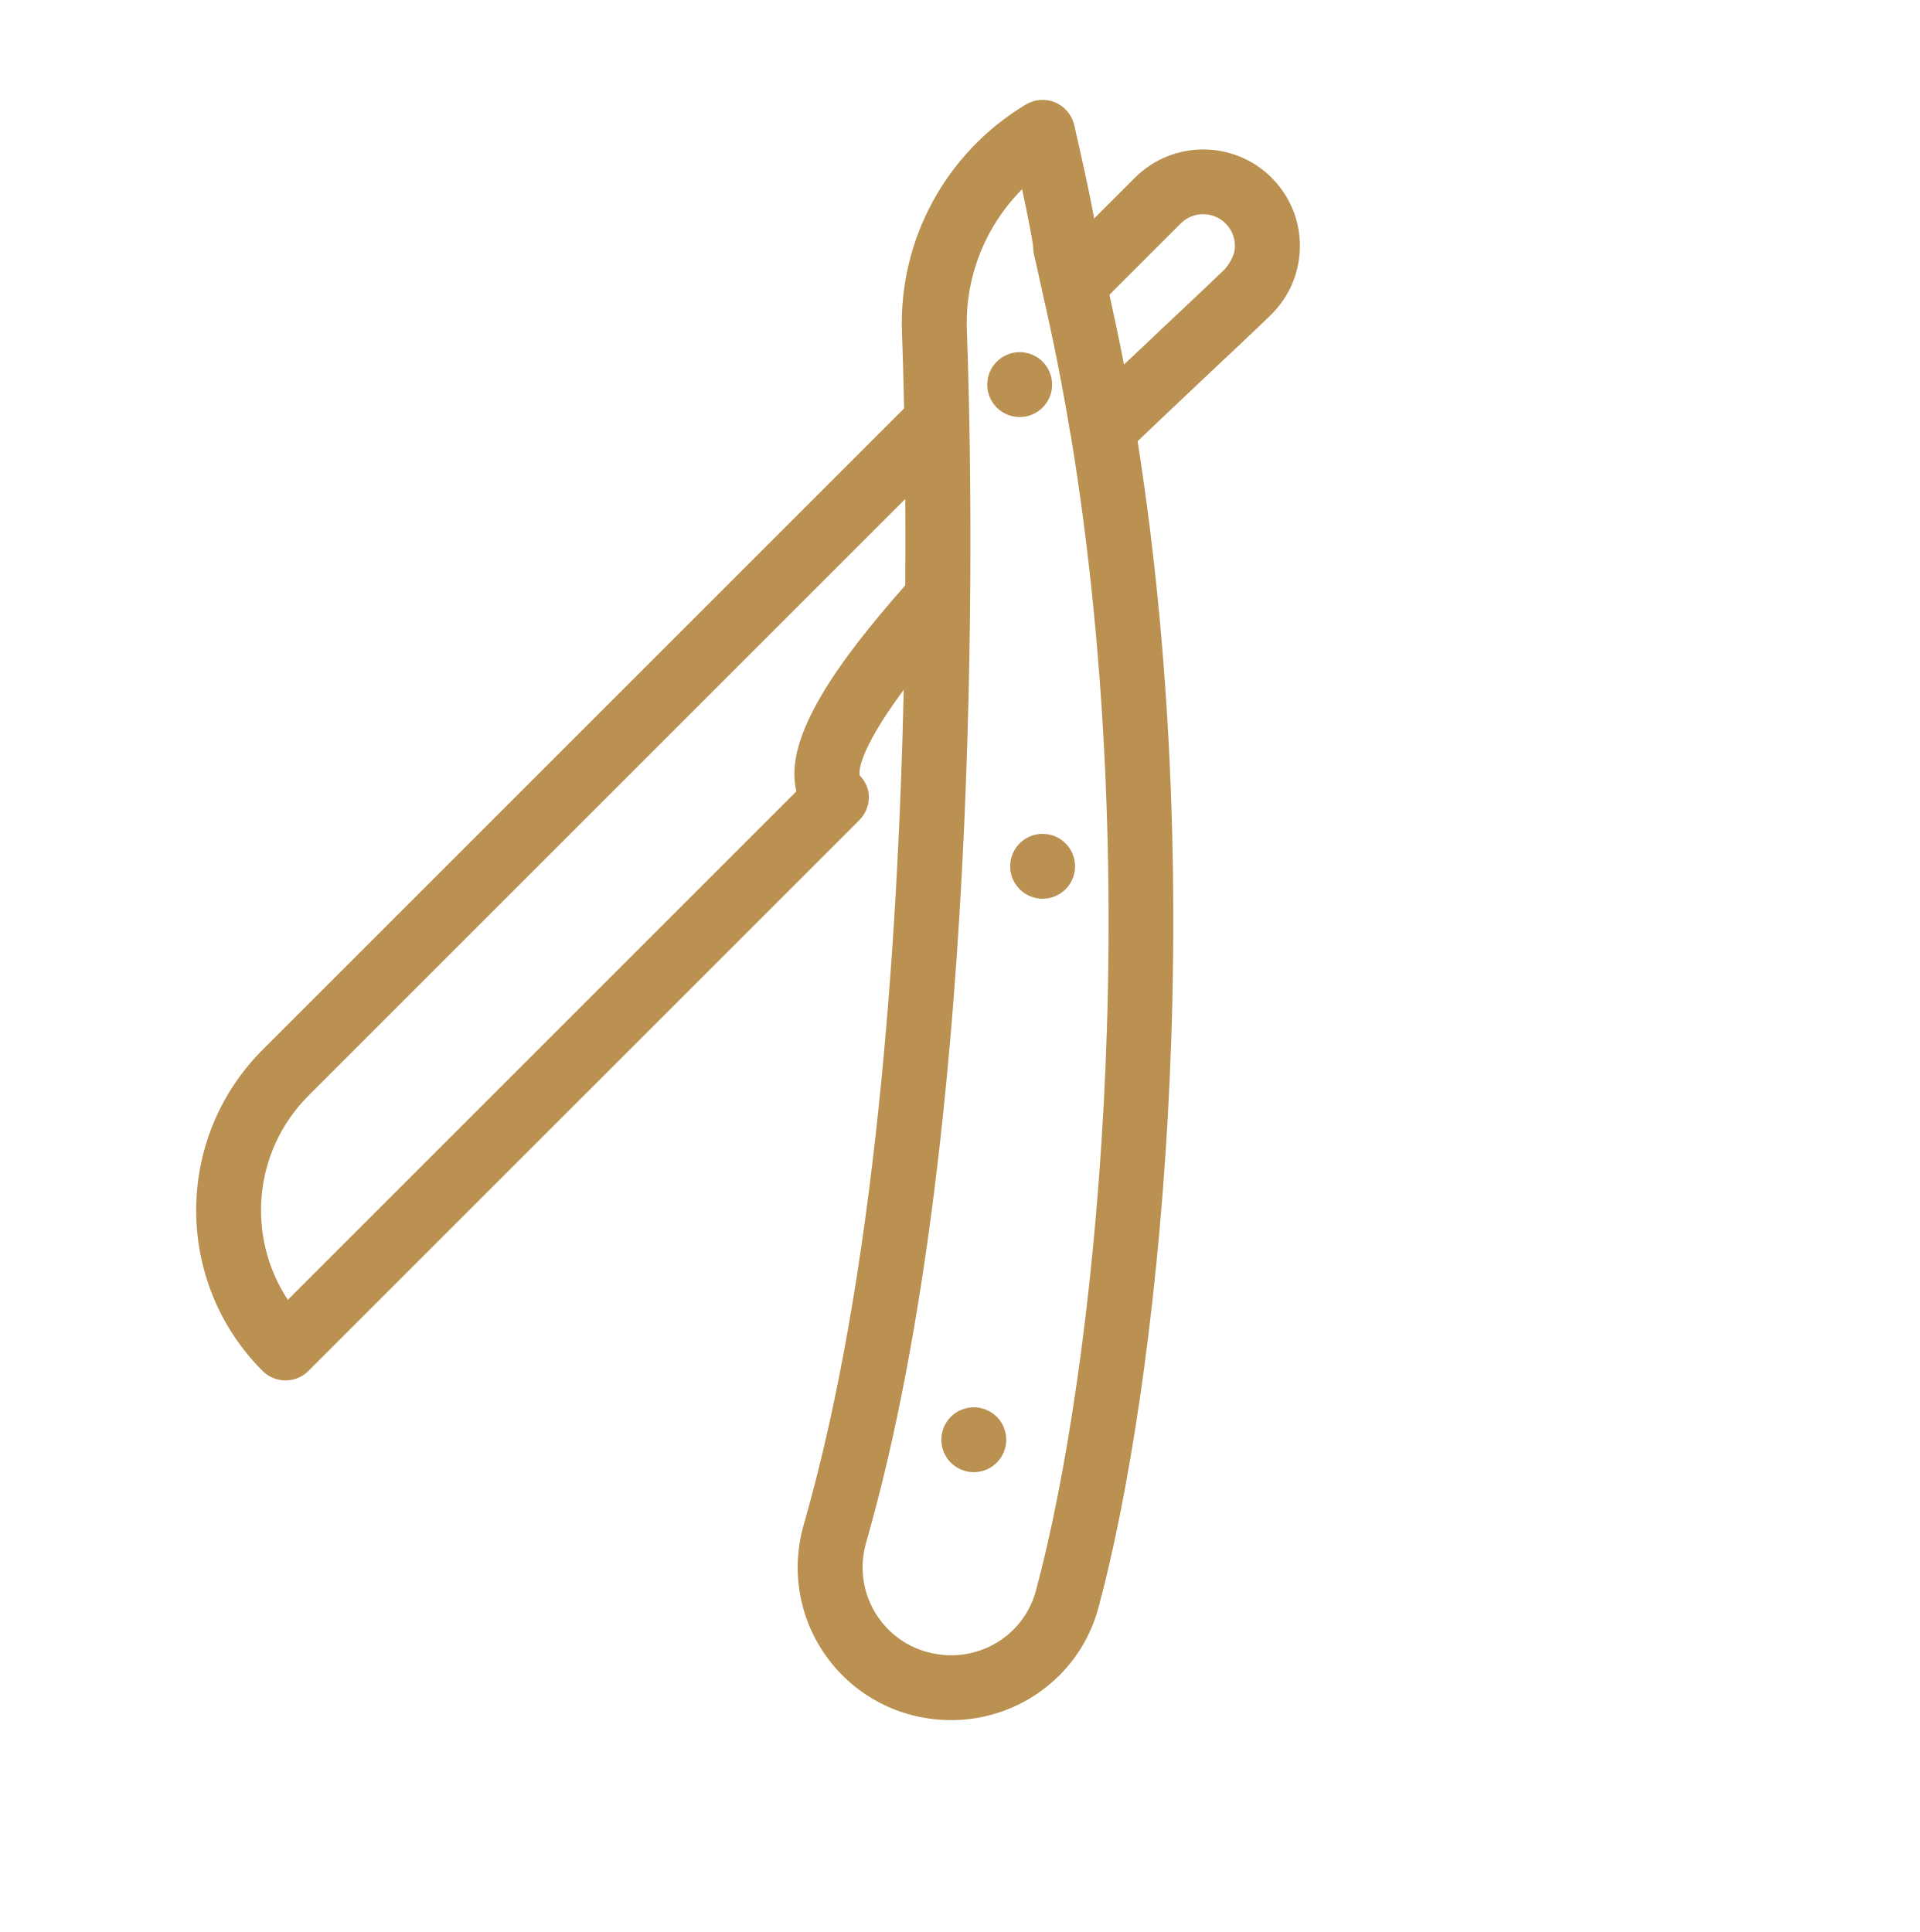
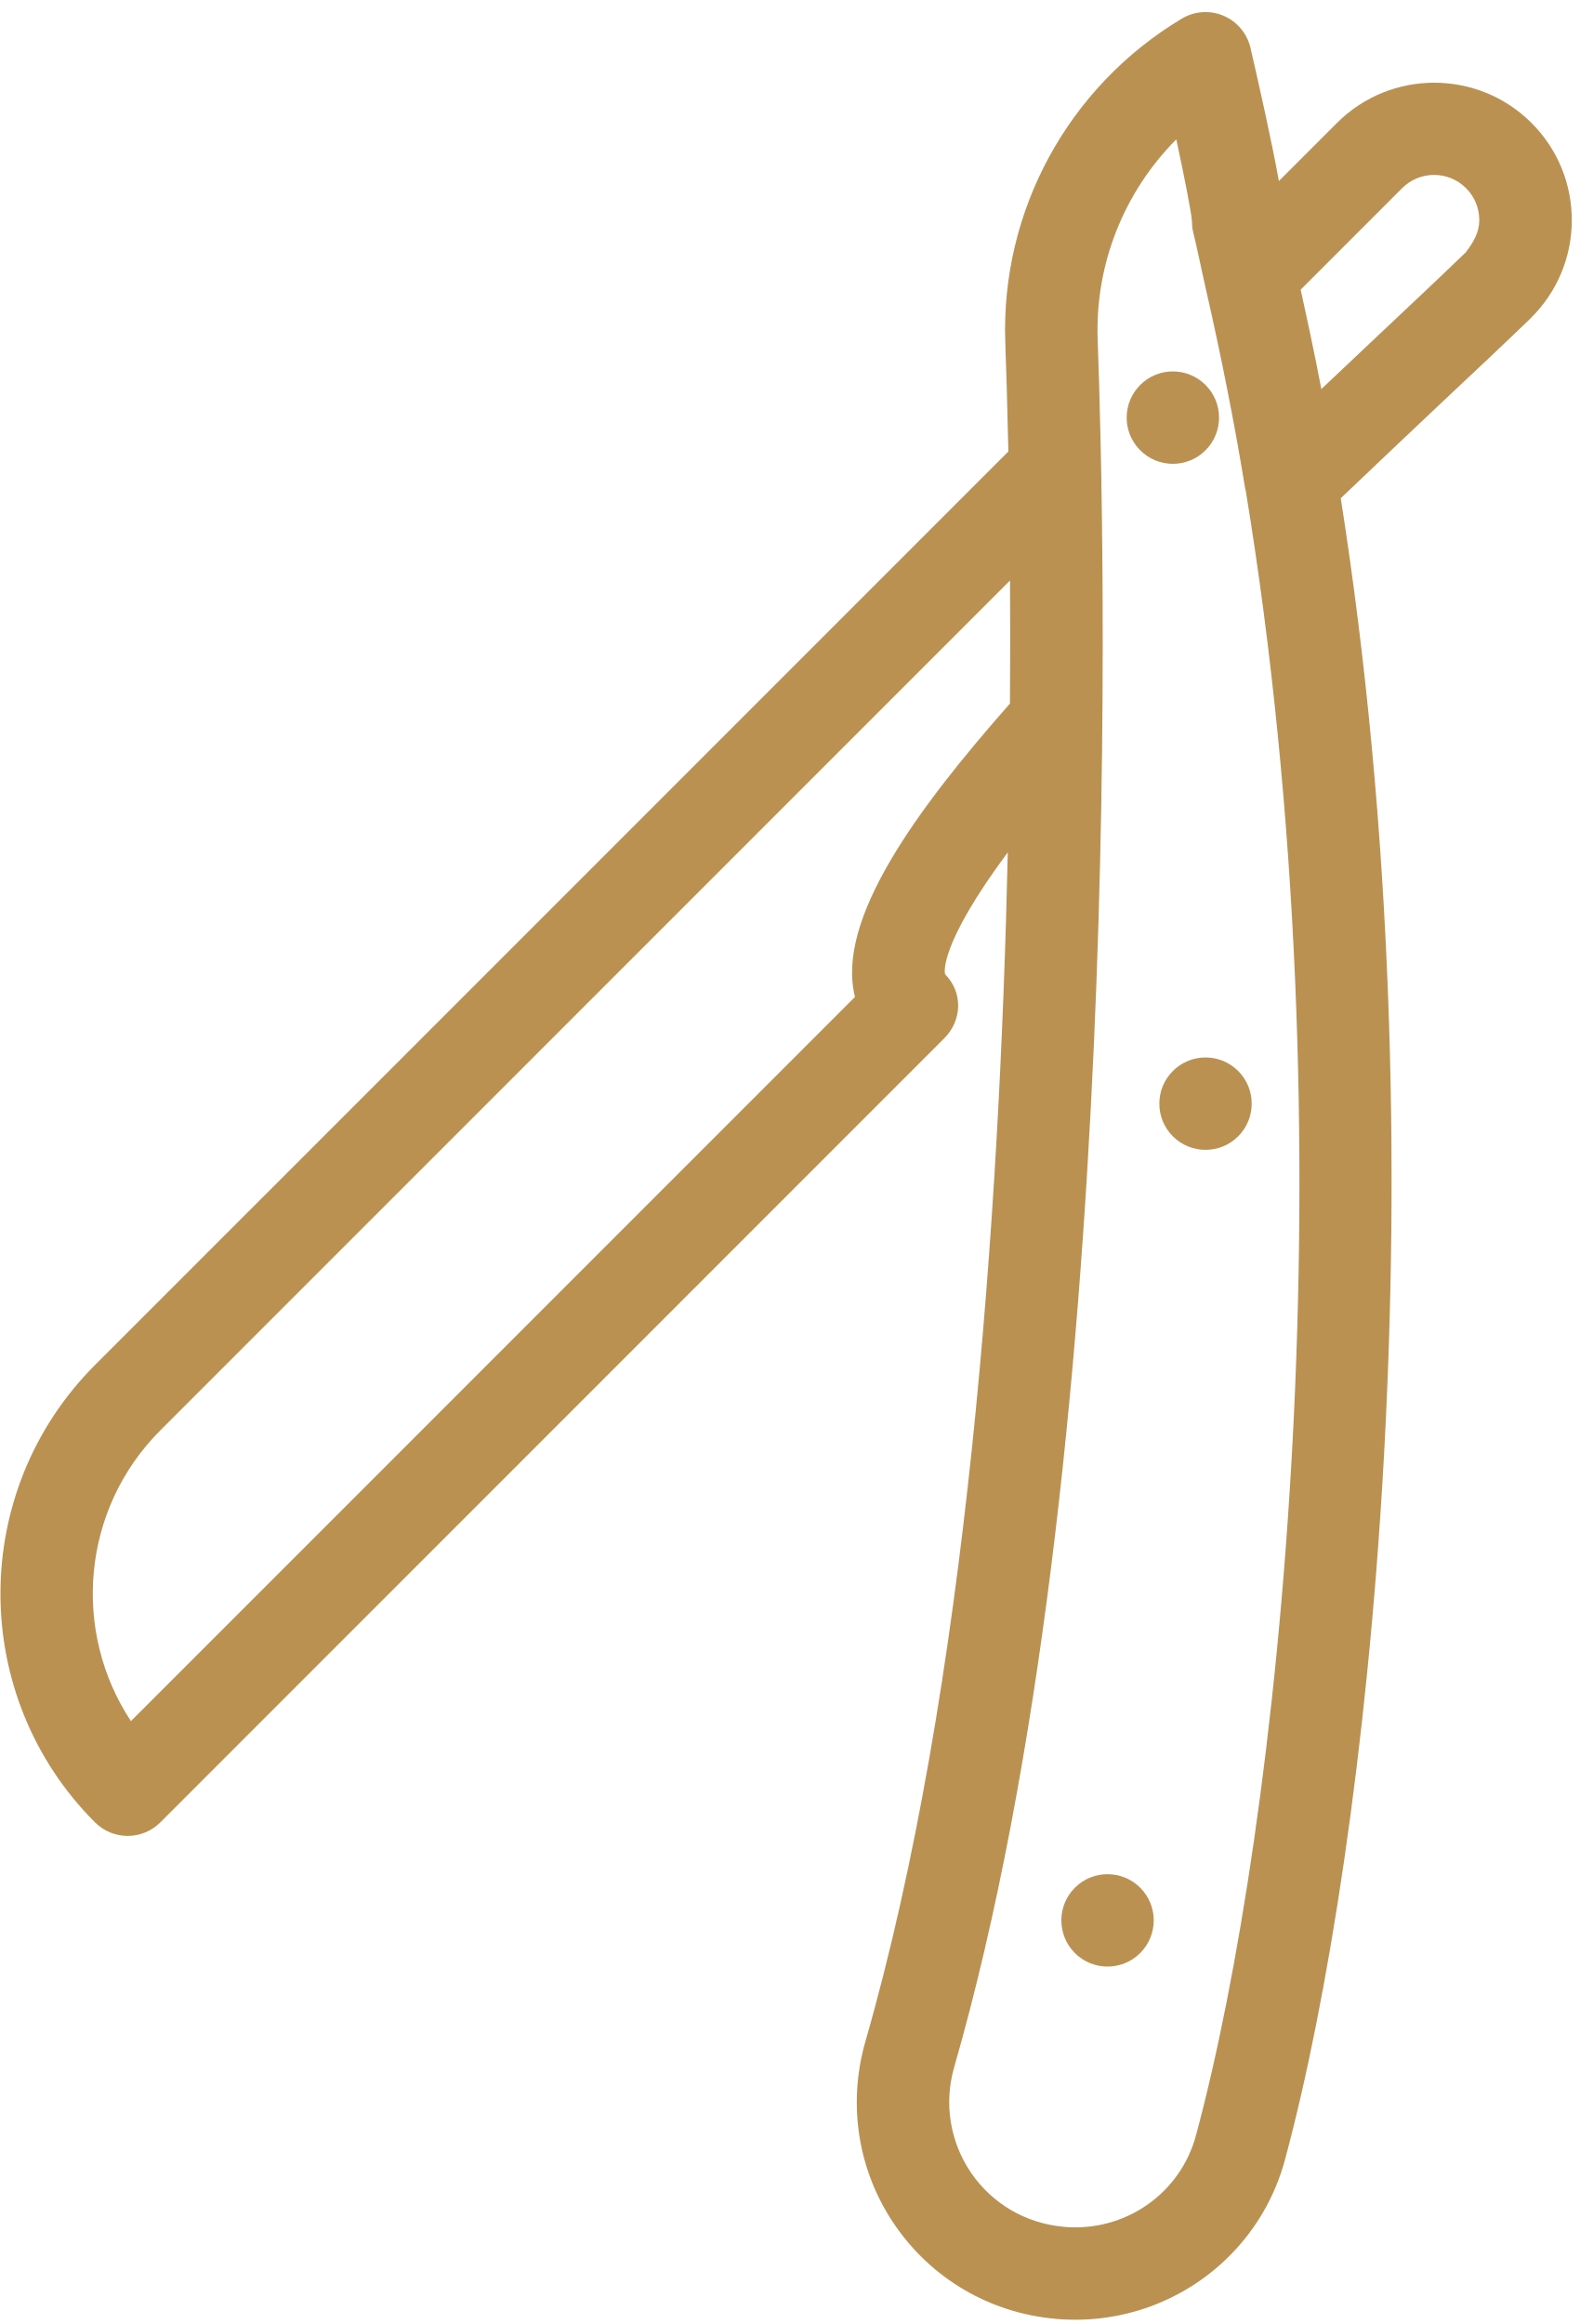
- <svg xmlns="http://www.w3.org/2000/svg" width="147" height="148" viewBox="0 0 147 148" fill="none">
-   <path d="M72.826 108.533C71.856 109.503 71.856 111.078 72.826 112.048C73.796 113.018 75.37 113.018 76.34 112.048C77.31 111.078 77.31 109.503 76.34 108.533C75.37 107.564 73.796 107.564 72.826 108.533Z" fill="#BB9152" />
-   <path d="M76.34 27.705C75.37 28.675 75.37 30.25 76.34 31.22C77.31 32.19 78.884 32.19 79.854 31.22C80.824 30.25 80.824 28.675 79.854 27.705C78.884 26.735 77.31 26.735 76.34 27.705Z" fill="#BB9152" />
-   <path d="M86.925 13.613L83.801 16.737C83.418 14.611 82.736 11.581 82.272 9.571C82.089 8.798 81.552 8.155 80.821 7.846C80.09 7.536 79.257 7.596 78.575 8.004C72.45 11.677 68.819 18.364 69.083 25.466C69.132 26.739 69.192 28.745 69.248 31.283L20.111 80.419C13.329 87.202 13.329 98.237 20.111 105.019C21.081 105.989 22.656 105.989 23.626 105.019L65.797 62.848C66.767 61.878 66.809 60.374 65.843 59.401C65.818 59.327 65.491 57.861 69.217 52.843C68.781 72.298 67.045 97.713 61.552 116.821C60.586 120.191 61.158 123.786 63.137 126.671C65.115 129.563 68.254 131.401 71.747 131.718L71.765 131.721C75.353 132.048 78.747 130.733 81.137 128.344C82.539 126.941 83.594 125.17 84.135 123.139C88.682 106.27 92.745 69.441 87.129 33.799C89.023 31.989 90.865 30.253 92.527 28.682C94.354 26.967 95.985 25.435 97.296 24.166L97.387 24.075C98.768 22.694 99.538 20.863 99.559 18.909C99.573 16.906 98.803 15.025 97.391 13.613C94.505 10.728 89.81 10.728 86.925 13.613ZM60.996 60.62L22.044 99.572C18.857 94.747 19.38 88.179 23.626 83.934L69.336 38.223C69.35 40.318 69.35 42.532 69.332 44.841C64.391 50.45 59.939 56.434 60.996 60.62ZM79.829 22.353C80.687 26.092 81.418 29.782 81.994 33.317C81.994 33.331 82.012 33.342 82.012 33.356C87.814 68.58 83.829 105.199 79.341 121.853C78.491 125.009 75.496 127.075 72.214 126.773L72.197 126.769C70.183 126.583 68.376 125.529 67.241 123.866C66.106 122.204 65.772 120.134 66.331 118.191C75.725 85.511 74.414 35.064 74.052 25.284C73.901 21.211 75.472 17.32 78.283 14.495C78.74 16.632 79.099 18.459 79.127 18.923C79.127 19.127 79.148 19.323 79.197 19.52C79.429 20.455 79.612 21.404 79.829 22.346C79.833 22.349 79.829 22.353 79.829 22.353ZM94.582 18.86C94.575 19.52 94.249 20.065 93.838 20.589C92.541 21.843 90.924 23.361 89.118 25.062C88.158 25.973 87.139 26.928 86.085 27.927C86.081 27.902 86.074 27.881 86.071 27.856C85.737 26.103 85.365 24.36 84.981 22.62C84.981 22.606 84.974 22.592 84.975 22.578L90.432 17.12C91.381 16.171 92.921 16.171 93.869 17.12C94.337 17.587 94.586 18.203 94.582 18.86Z" fill="#BB9152" />
-   <path d="M78.097 64.605C77.127 65.575 77.127 67.15 78.097 68.119C79.067 69.089 80.641 69.089 81.611 68.119C82.581 67.15 82.581 65.575 81.611 64.605C80.641 63.635 79.067 63.635 78.097 64.605Z" fill="#BB9152" />
+ <svg xmlns="http://www.w3.org/2000/svg" width="85" height="125" viewBox="0 0 85 125" fill="none">
+   <path d="M57.826 101.533C56.856 102.503 56.856 104.078 57.826 105.048C58.795 106.018 60.37 106.018 61.34 105.048C62.31 104.078 62.31 102.503 61.34 101.533C60.37 100.564 58.795 100.564 57.826 101.533Z" fill="#BB9152" />
+   <path d="M61.34 20.705C60.37 21.675 60.37 23.25 61.34 24.22C62.31 25.19 63.884 25.19 64.854 24.22C65.824 23.25 65.824 21.675 64.854 20.705C63.884 19.735 62.31 19.735 61.34 20.705Z" fill="#BB9152" />
+   <path d="M71.925 6.613L68.801 9.737C68.418 7.611 67.736 4.581 67.272 2.571C67.089 1.798 66.552 1.155 65.821 0.846C65.09 0.536 64.257 0.596 63.575 1.004C57.45 4.676 53.819 11.364 54.083 18.466C54.132 19.739 54.192 21.745 54.248 24.283L5.111 73.419C-1.671 80.202 -1.671 91.237 5.111 98.019C6.081 98.989 7.656 98.989 8.626 98.019L50.797 55.848C51.767 54.878 51.809 53.374 50.843 52.401C50.818 52.327 50.491 50.861 54.217 45.843C53.781 65.298 52.045 90.713 46.552 109.821C45.586 113.191 46.158 116.786 48.137 119.671C50.115 122.563 53.254 124.401 56.747 124.718L56.765 124.721C60.353 125.048 63.747 123.733 66.137 121.344C67.539 119.941 68.594 118.17 69.135 116.139C73.682 99.27 77.745 62.441 72.129 26.799C74.023 24.989 75.865 23.253 77.527 21.682C79.354 19.967 80.985 18.435 82.296 17.166L82.387 17.075C83.768 15.694 84.538 13.863 84.559 11.909C84.573 9.906 83.803 8.025 82.391 6.613C79.505 3.728 74.81 3.728 71.925 6.613ZM45.996 53.62L7.044 92.572C3.857 87.747 4.38 81.179 8.626 76.934L54.336 31.223C54.35 33.318 54.35 35.532 54.333 37.841C49.391 43.45 44.939 49.434 45.996 53.62ZM64.829 15.353C65.687 19.092 66.418 22.782 66.994 26.317C66.994 26.331 67.012 26.342 67.012 26.356C72.814 61.58 68.829 98.199 64.341 114.853C63.491 118.009 60.496 120.075 57.214 119.773L57.197 119.769C55.183 119.583 53.377 118.529 52.241 116.866C51.106 115.204 50.772 113.134 51.331 111.191C60.725 78.511 59.414 28.064 59.052 18.284C58.901 14.211 60.472 10.32 63.283 7.495C63.74 9.632 64.099 11.459 64.127 11.923C64.127 12.127 64.148 12.323 64.197 12.52C64.429 13.455 64.612 14.404 64.829 15.346C64.833 15.349 64.829 15.353 64.829 15.353ZM79.582 11.86C79.575 12.52 79.249 13.065 78.838 13.589C77.541 14.843 75.924 16.361 74.118 18.062C73.158 18.973 72.139 19.928 71.085 20.927C71.081 20.902 71.074 20.881 71.071 20.856C70.737 19.103 70.365 17.36 69.981 15.62C69.981 15.606 69.974 15.592 69.975 15.578L75.432 10.12C76.381 9.171 77.921 9.171 78.869 10.12C79.337 10.587 79.586 11.203 79.582 11.86Z" fill="#BB9152" />
+   <path d="M63.097 57.605C62.127 58.575 62.127 60.15 63.097 61.119C64.067 62.089 65.641 62.089 66.611 61.119C67.581 60.15 67.581 58.575 66.611 57.605C65.641 56.635 64.067 56.635 63.097 57.605Z" fill="#BB9152" />
</svg>
